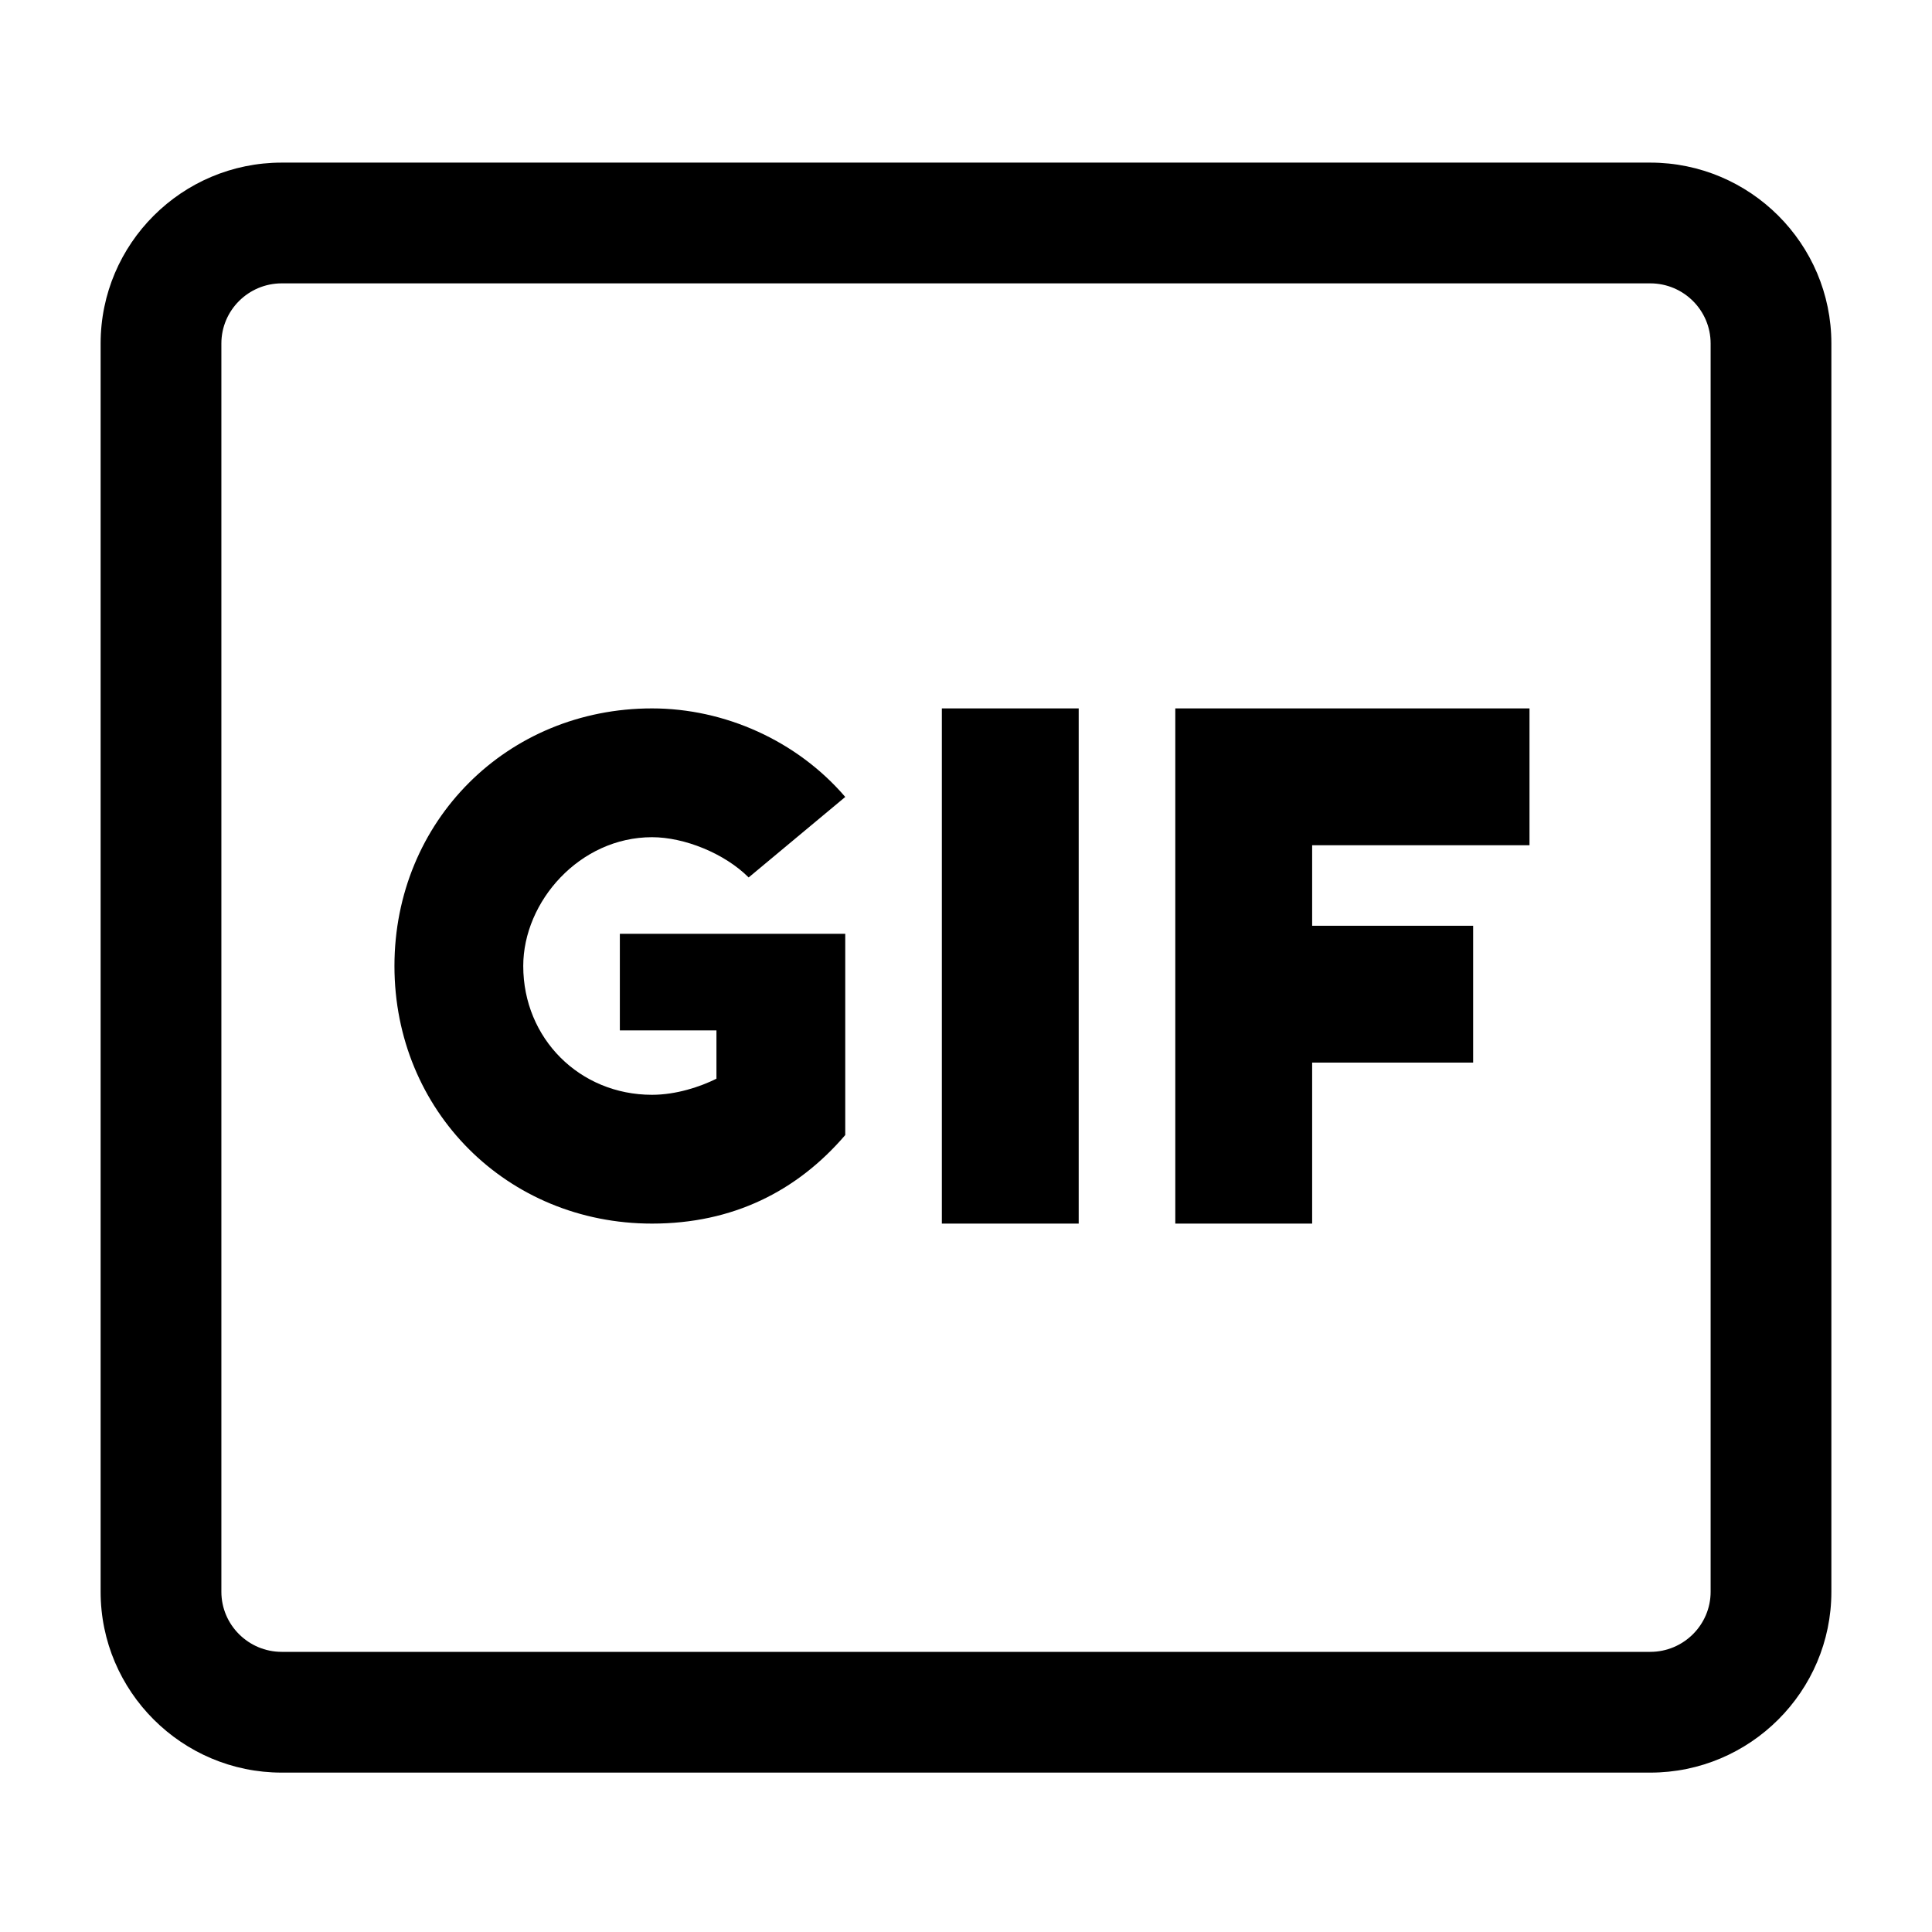
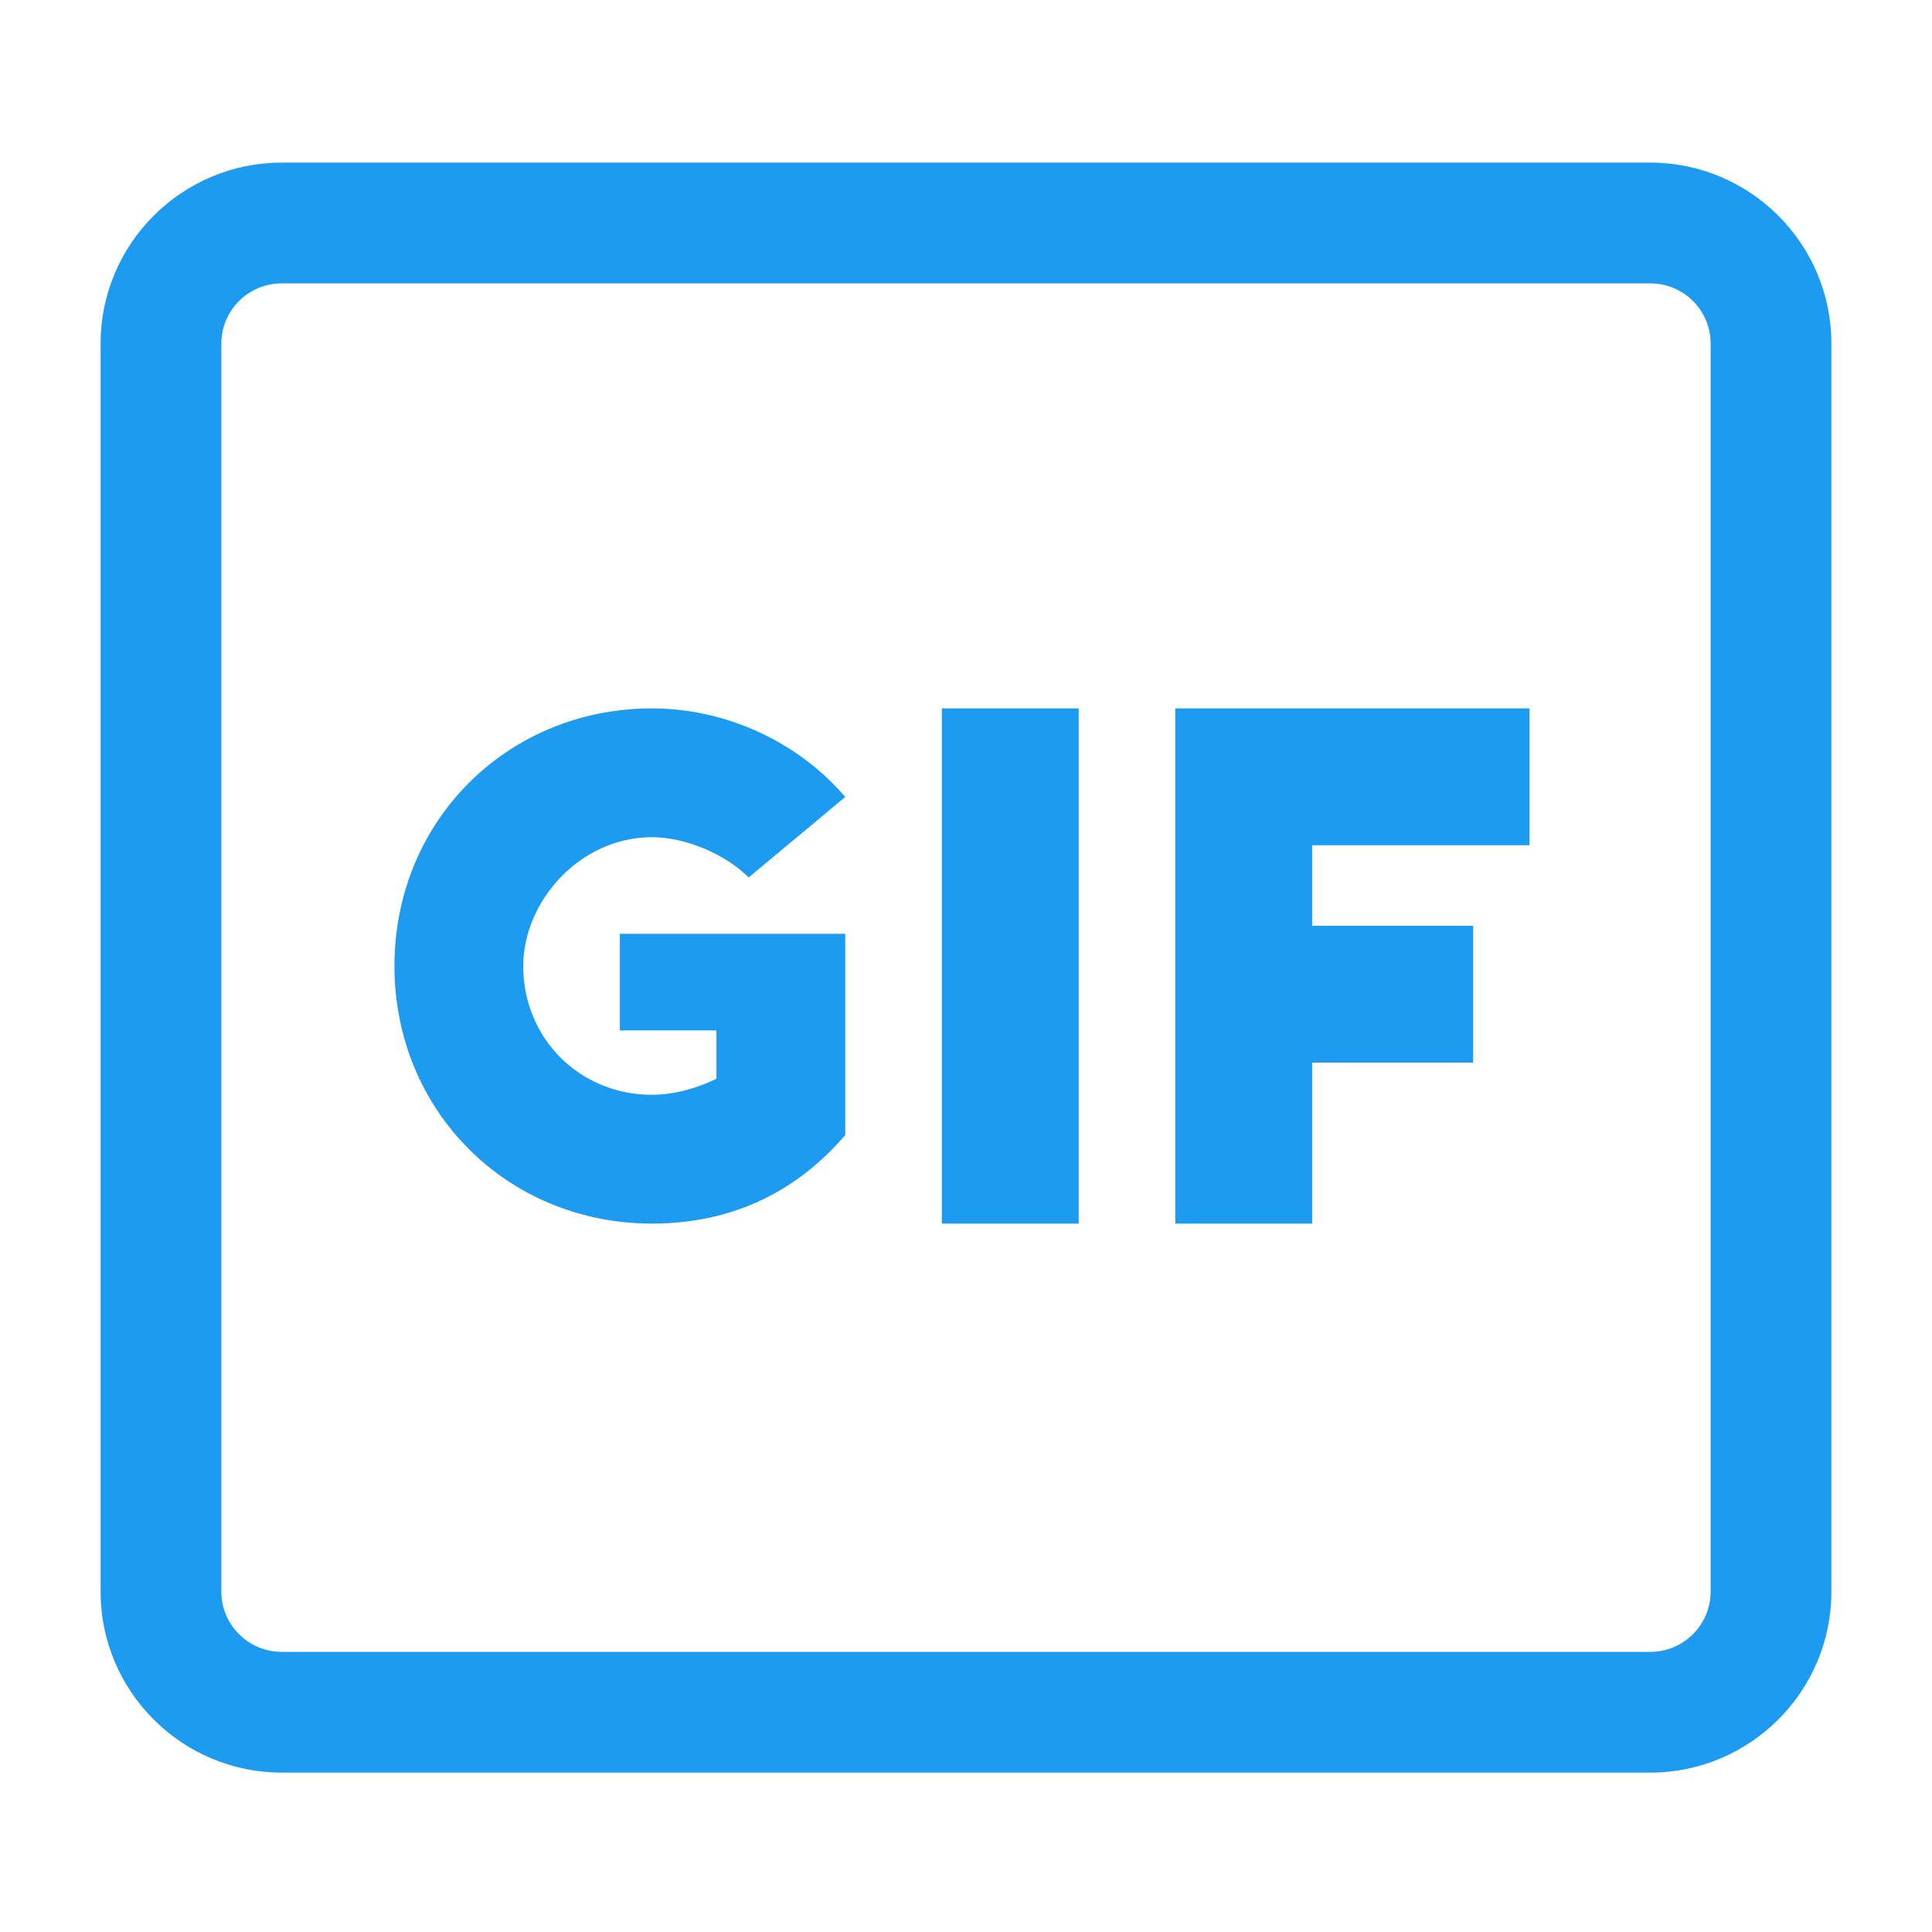
<svg xmlns="http://www.w3.org/2000/svg" width="24" height="24" viewBox="0 0 24 24">
-   <path d="M19 10.5V8.8h-4.4v6.4h1.7v-2h2v-1.7h-2v-1H19zm-7.3-1.7h1.7v6.4h-1.7V8.8zm-3.6 1.6c.4 0 .9.2 1.2.5l1.2-1C9.9 9.2 9 8.8 8.1 8.8c-1.8 0-3.2 1.4-3.2 3.2s1.4 3.2 3.2 3.2c1 0 1.8-.4 2.4-1.1v-2.5H7.7v1.2h1.2v.6c-.2.1-.5.2-.8.2-.9 0-1.6-.7-1.6-1.6 0-.8.7-1.6 1.6-1.6z" fill="currentColor" />
-   <path d="M20.5 2.02h-17c-1.24 0-2.25 1.007-2.25 2.247v15.507c0 1.238 1.01 2.246 2.25 2.246h17c1.24 0 2.25-1.008 2.25-2.246V4.267c0-1.24-1.01-2.247-2.25-2.247zm.75 17.754c0 .41-.336.746-.75.746h-17c-.414 0-.75-.336-.75-.746V4.267c0-.412.336-.747.75-.747h17c.414 0 .75.335.75.747v15.507z" fill="currentColor" />
+   <path d="M19 10.5V8.8h-4.4v6.4h1.7v-2h2v-1.7h-2v-1H19zm-7.3-1.7h1.7v6.4h-1.7V8.8zm-3.6 1.6c.4 0 .9.2 1.2.5l1.2-1C9.9 9.2 9 8.8 8.1 8.8c-1.8 0-3.2 1.4-3.2 3.2s1.4 3.2 3.2 3.2c1 0 1.8-.4 2.4-1.1v-2.5H7.7v1.2h1.2v.6c-.2.1-.5.2-.8.2-.9 0-1.6-.7-1.6-1.6 0-.8.7-1.6 1.6-1.6z" fill="#1d9bf0" />
+   <path d="M20.5 2.02h-17c-1.24 0-2.25 1.007-2.25 2.247v15.507c0 1.238 1.01 2.246 2.25 2.246h17c1.24 0 2.25-1.008 2.25-2.246V4.267c0-1.24-1.01-2.247-2.25-2.247zm.75 17.754c0 .41-.336.746-.75.746h-17c-.414 0-.75-.336-.75-.746V4.267c0-.412.336-.747.75-.747h17c.414 0 .75.335.75.747v15.507z" fill="#1d9bf0" />
</svg>
